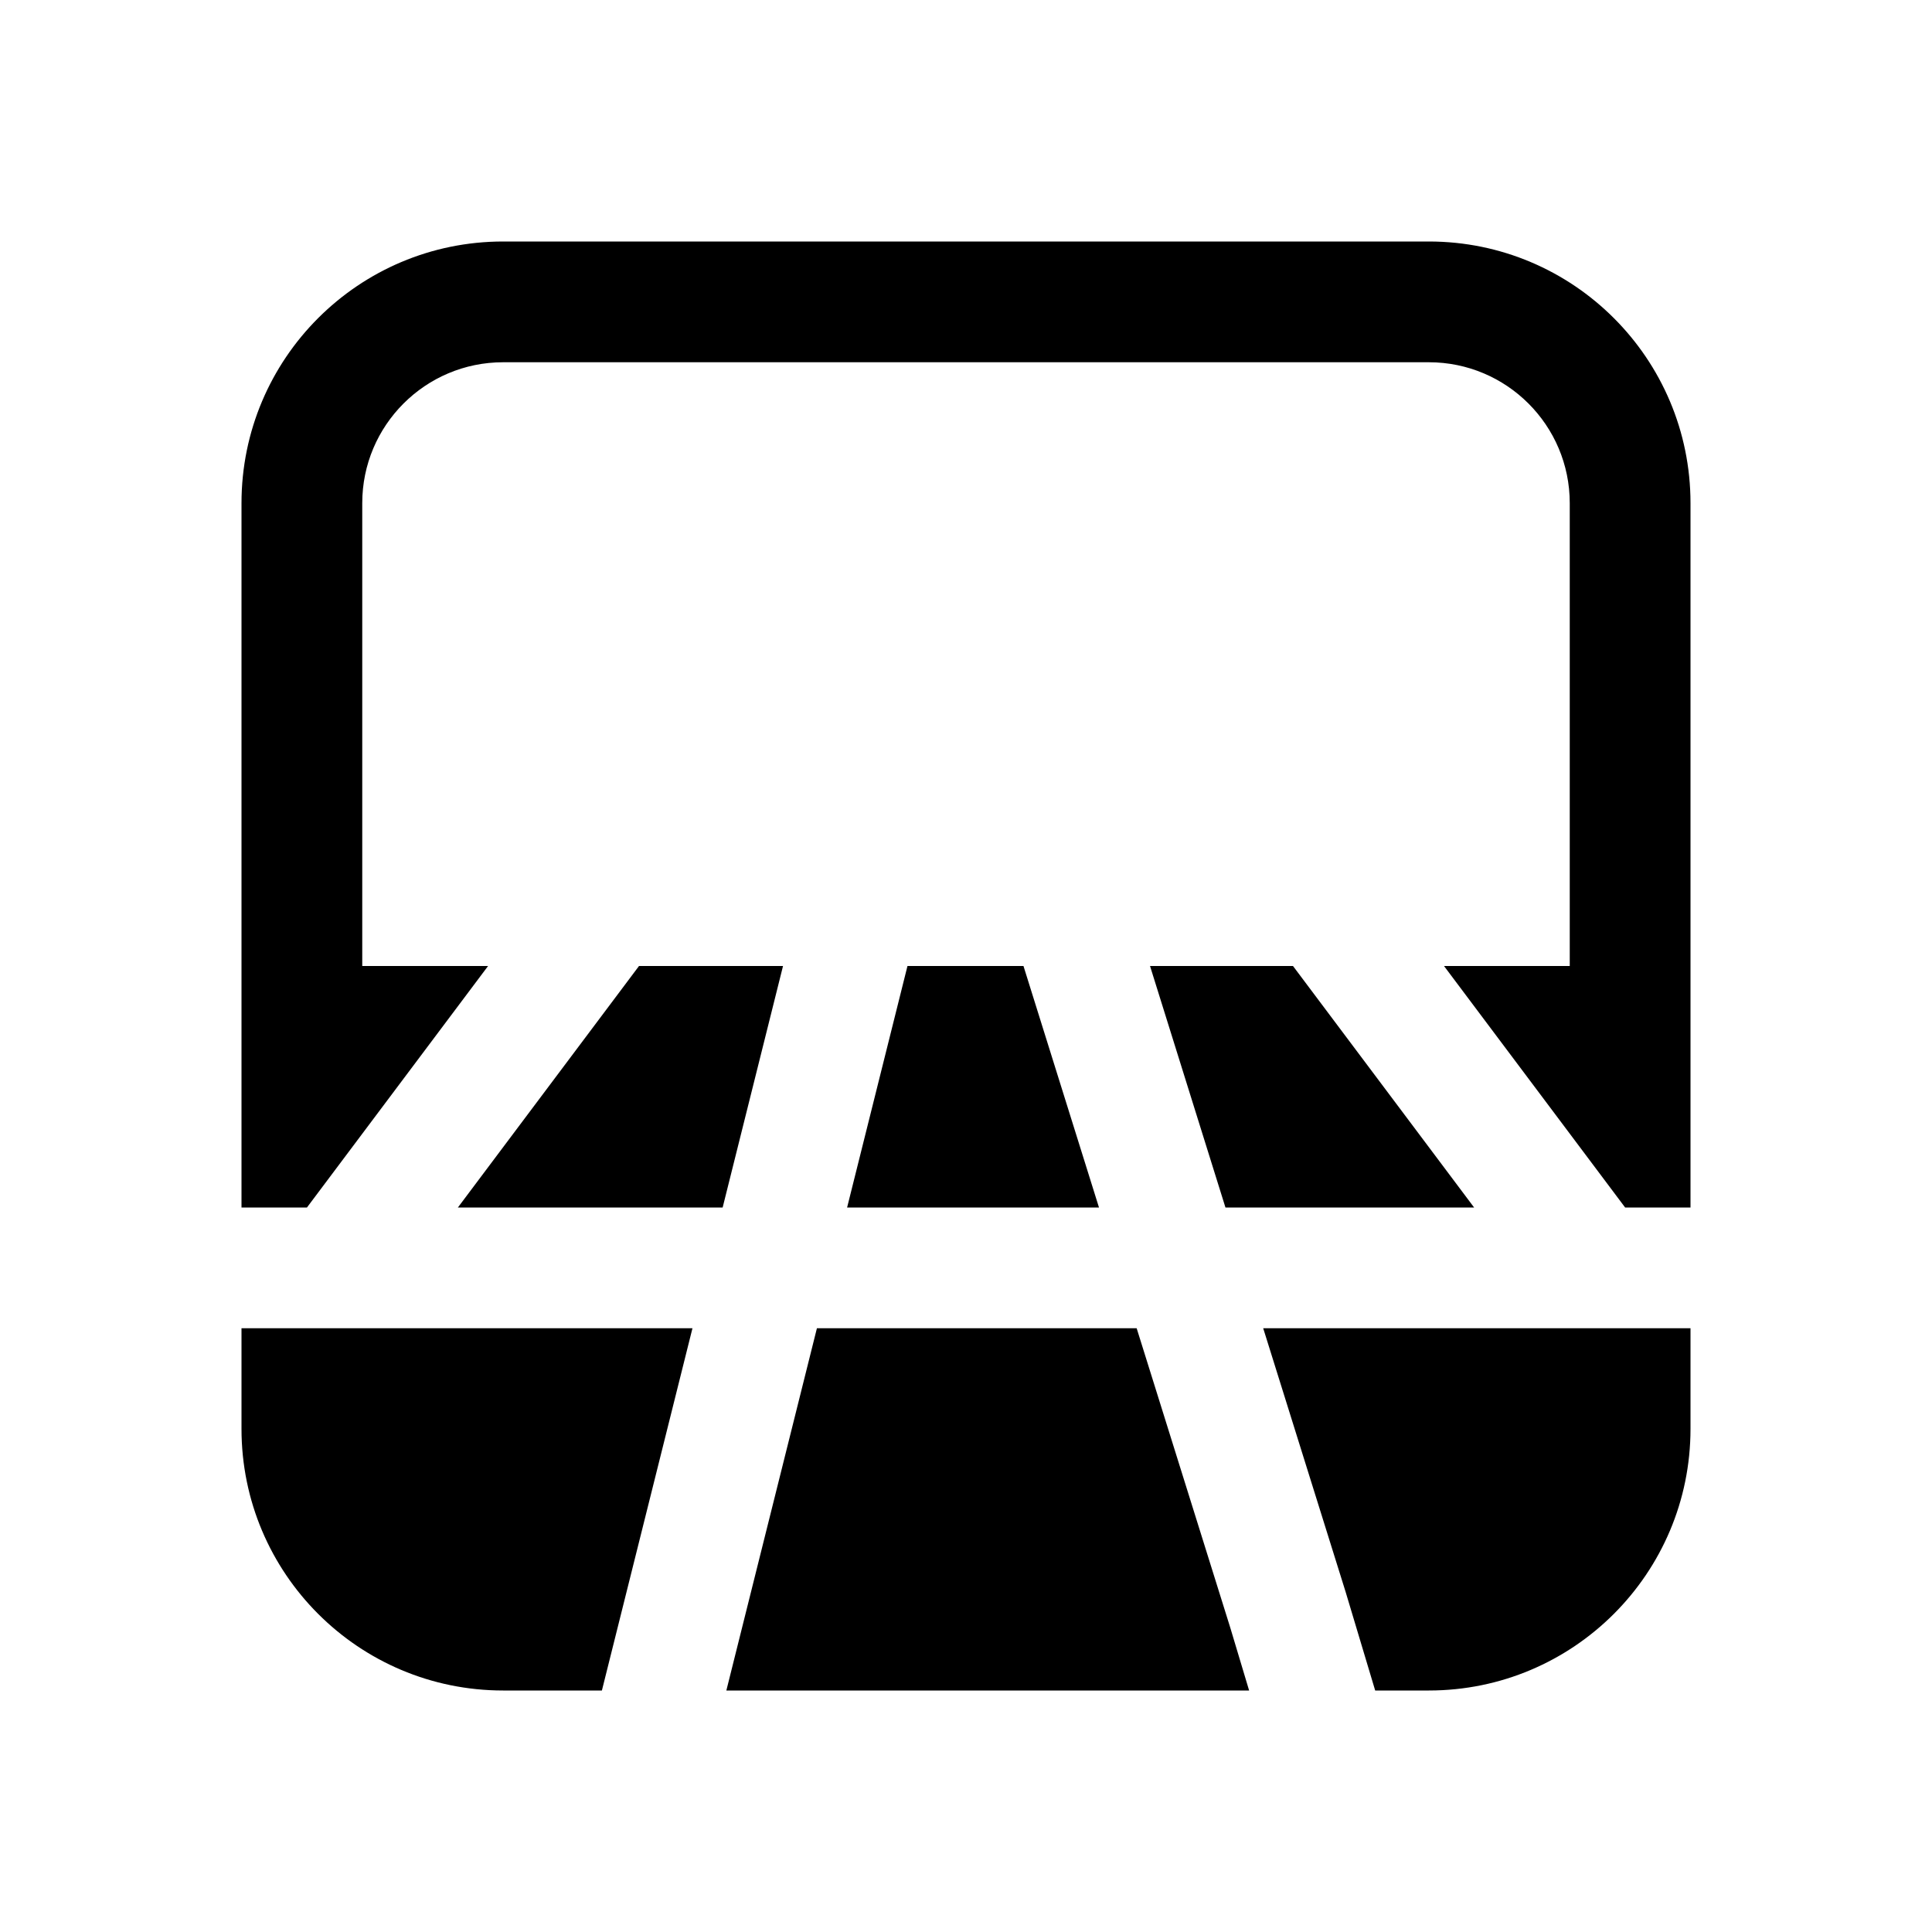
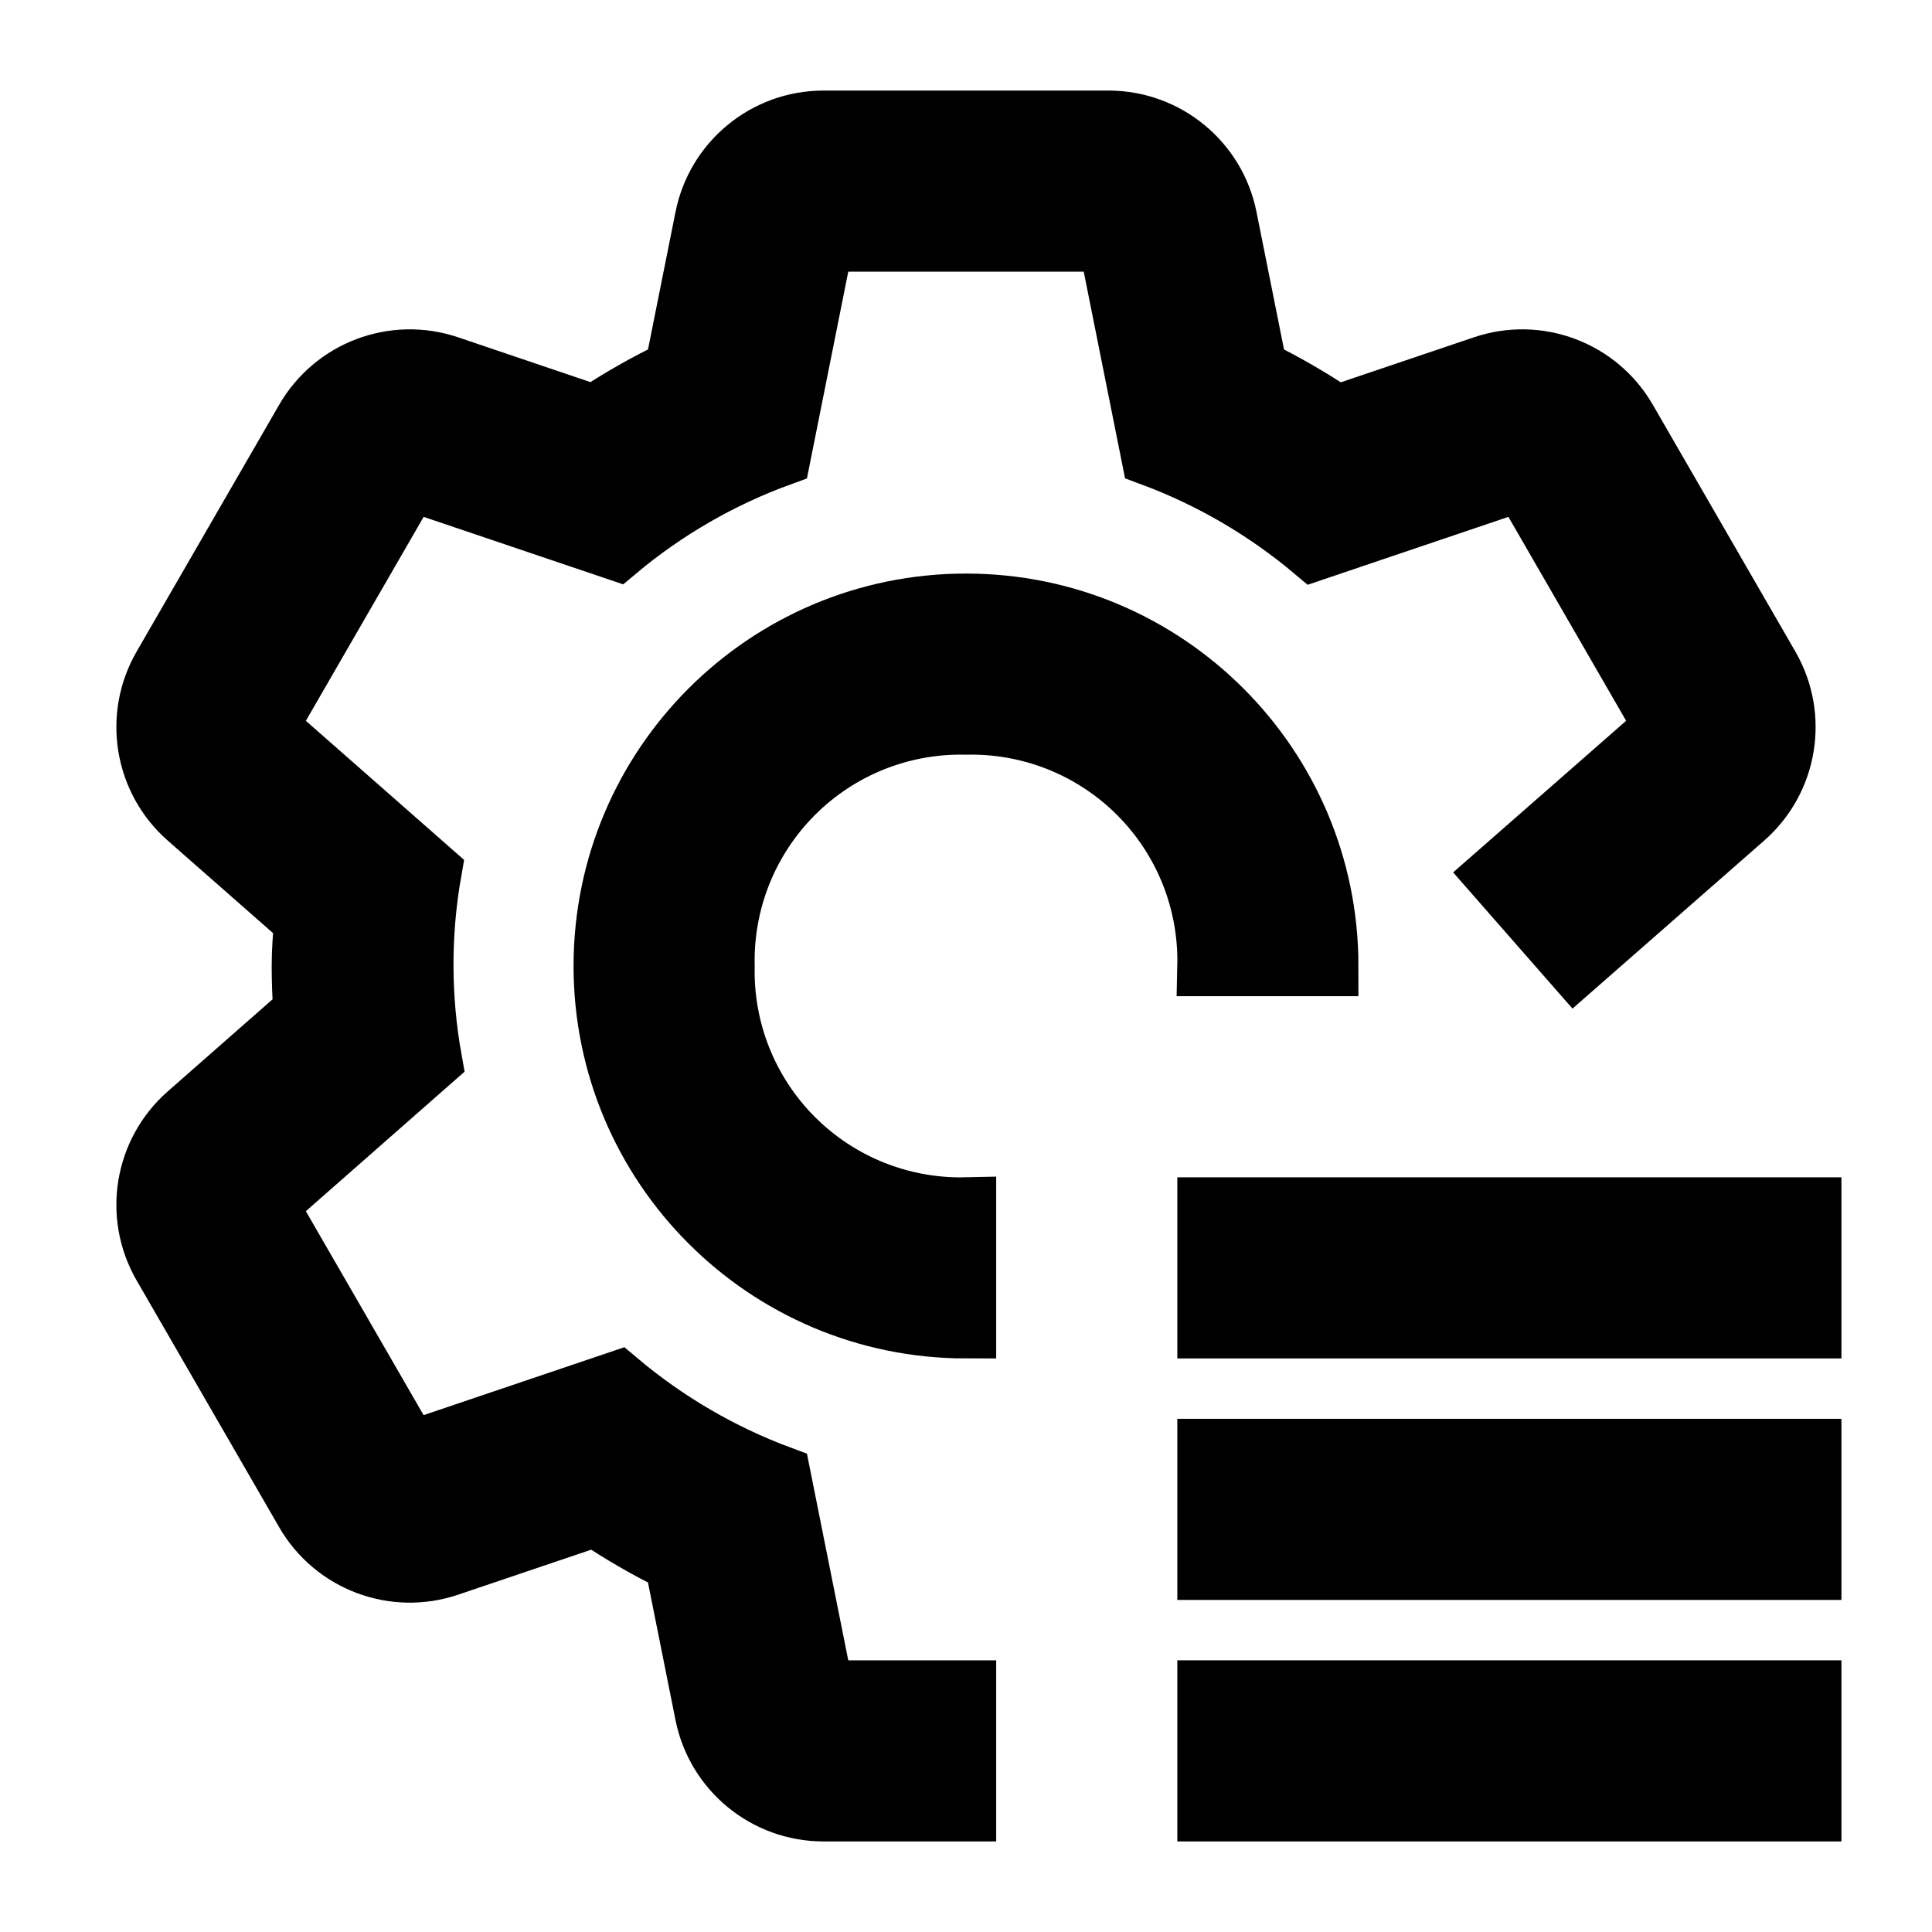
- <svg xmlns="http://www.w3.org/2000/svg" width="24" height="24" viewBox="0 0 24 24" fill="none">
-   <path d="M3 6.25C3 4.455 4.455 3 6.25 3H17.75C19.545 3 21 4.455 21 6.25V15H20.188L17.938 12H19.5V6.25C19.5 5.284 18.716 4.5 17.75 4.5H6.25C5.284 4.5 4.5 5.284 4.5 6.25V12H6.063L3.813 15H3V6.25ZM15.692 16.5H21V17.75C21 19.545 19.545 21 17.75 21H17.083L16.716 19.776L15.692 16.5ZM18.312 15H15.223L14.286 12H16.062L18.312 15ZM10.523 15H13.652L12.714 12H11.273L10.523 15ZM14.12 16.5H10.148L9.023 21H15.517L15.283 20.22L14.12 16.5ZM9.727 12L8.977 15H5.688L7.938 12H9.727ZM8.602 16.5H3V17.75C3 19.545 4.455 21 6.25 21H7.477L8.602 16.5Z" fill="currentColor" />
+ <svg xmlns="http://www.w3.org/2000/svg" stroke="currentColor" fill="currentColor" id="icon" width="24" height="24" viewBox="0 0 32 32">
+   <rect x="20" y="20" width="10" height="2" />
+   <rect x="20" y="24" width="10" height="2" />
+   <rect x="20" y="28" width="10" height="2" />
+   <path d="M16,20a3.912,3.912,0,0,1-4-4,3.912,3.912,0,0,1,4-4,3.912,3.912,0,0,1,4,4h2a6,6,0,1,0-6,6Z" />
+   <path d="M29.305,11.044,26.944,6.956a1.998,1.998,0,0,0-2.373-.895l-2.434.823a11.042,11.042,0,0,0-1.312-.758l-.504-2.519A2,2,0,0,0,18.36,2H13.64a2,2,0,0,0-1.961,1.608l-.504,2.519A10.967,10.967,0,0,0,9.848,6.88L7.429,6.061a1.998,1.998,0,0,0-2.373.895L2.695,11.044a2.001,2.001,0,0,0,.412,2.502l1.931,1.697C5.021,15.495,5,15.745,5,16c0,.258.01.513.028.766l-1.921,1.688a2.001,2.001,0,0,0-.412,2.502l2.361,4.088a1.998,1.998,0,0,0,2.373.895l2.434-.823a10.974,10.974,0,0,0,1.312.758l.504,2.519A2,2,0,0,0,13.64,30H16V28H13.64l-.71-3.551a9.095,9.095,0,0,1-2.695-1.571l-3.447,1.166-2.36-4.088L7.153,17.561a8.926,8.926,0,0,1-.007-3.128L4.428,12.044,6.789,7.956l3.427,1.159a9.03,9.03,0,0,1,2.714-1.564L13.64,4H18.36l.71,3.551a9.098,9.098,0,0,1,2.695,1.571l3.447-1.166,2.36,4.088-2.798,2.452L26.092,16l2.8-2.454A2.001,2.001,0,0,0,29.305,11.044Z" />
</svg>
